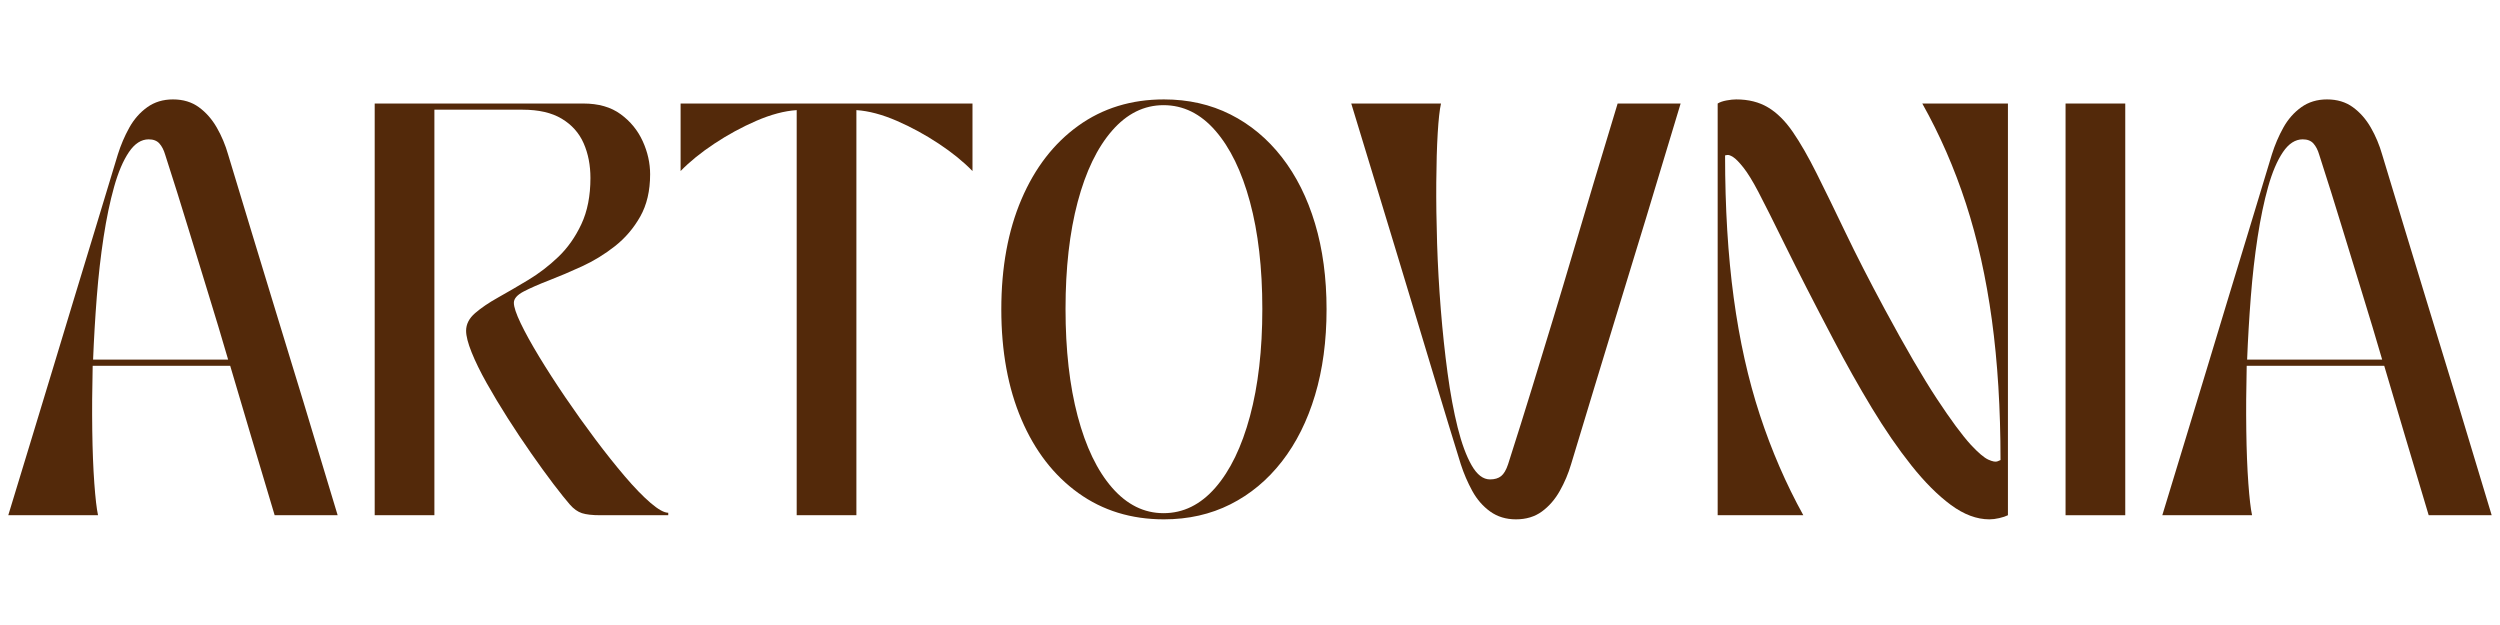
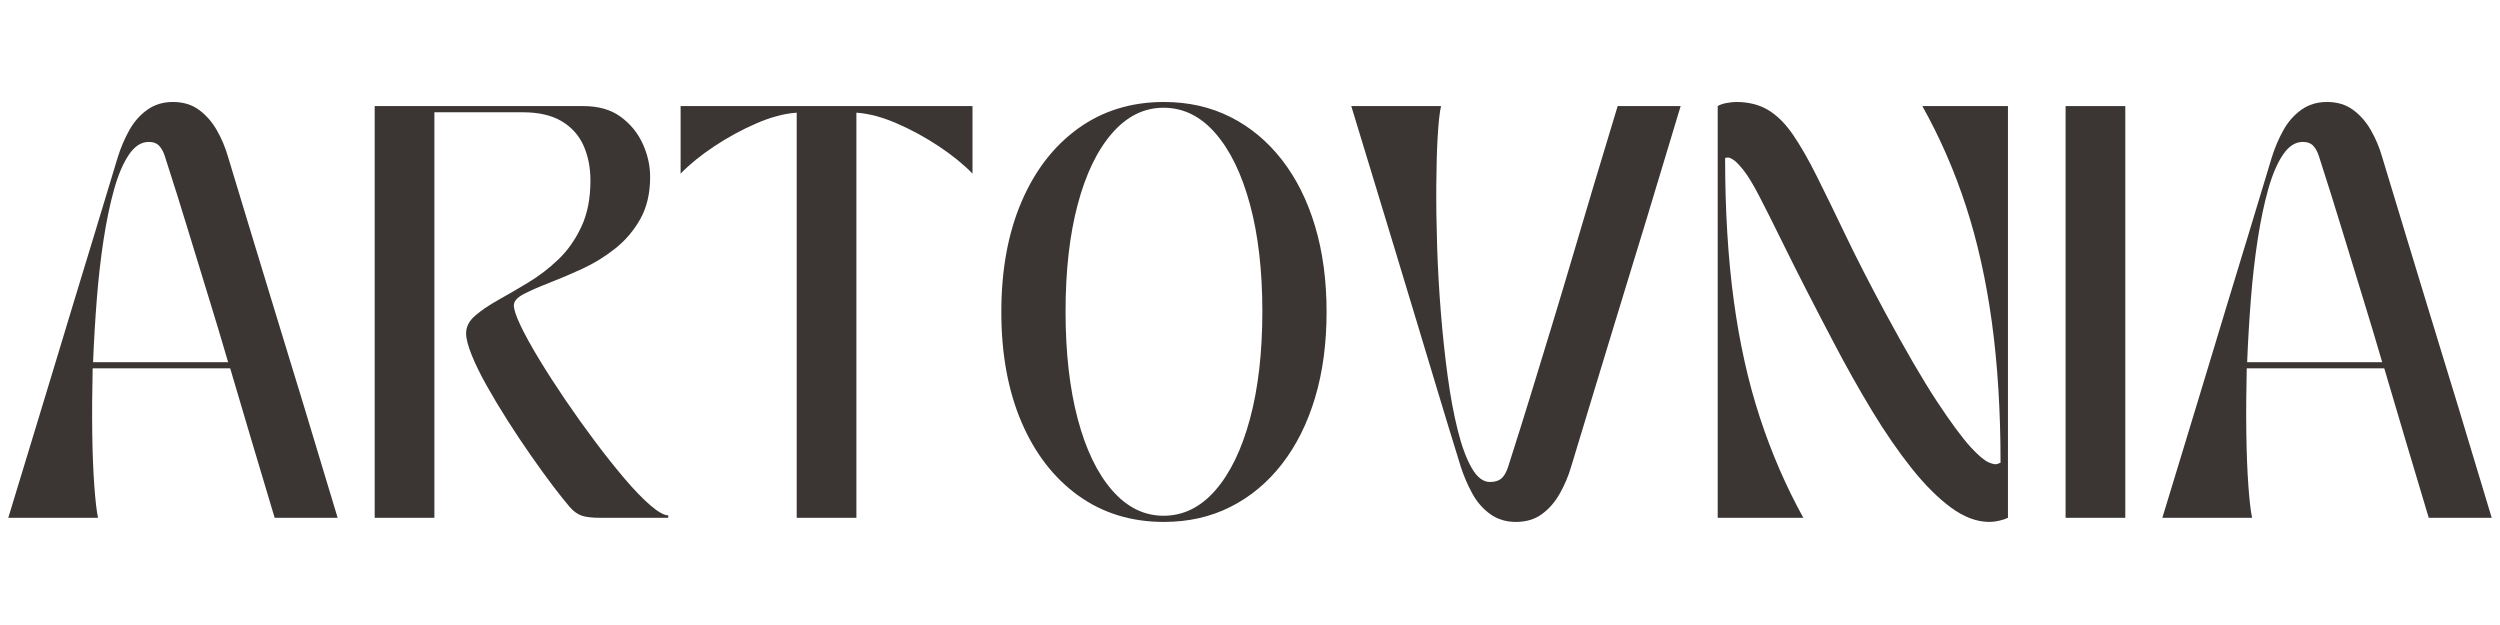
- <svg xmlns="http://www.w3.org/2000/svg" width="4000" zoomAndPan="magnify" viewBox="0 0 3000 750" height="1000" preserveAspectRatio="xMidYMid meet" version="1.0">
-   <defs>
-     <g />
-   </defs>
-   <g fill="#53290a" fill-opacity="1">
-     <g transform="translate(0.0579086, 618.2741)">
-       <g>
-         <path d="M 117.578 0 L 9.875 0 C 20.094 -33.594 29.645 -64.961 38.531 -94.109 C 47.426 -123.266 55.906 -151.18 63.969 -177.859 C 72.039 -204.535 80.113 -231.211 88.188 -257.891 C 96.258 -284.566 104.656 -312.148 113.375 -340.641 C 122.102 -369.129 131.41 -399.844 141.297 -432.781 C 144.922 -444.312 149.531 -455.098 155.125 -465.141 C 160.727 -475.191 167.895 -483.344 176.625 -489.594 C 185.352 -495.852 195.645 -498.984 207.5 -498.984 C 219.688 -498.984 230.062 -495.852 238.625 -489.594 C 247.188 -483.344 254.348 -475.191 260.109 -465.141 C 265.879 -455.098 270.41 -444.312 273.703 -432.781 C 283.578 -399.844 292.879 -369.129 301.609 -340.641 C 310.336 -312.148 318.738 -284.566 326.812 -257.891 C 334.883 -231.211 343.035 -204.535 351.266 -177.859 C 359.504 -151.18 367.984 -123.266 376.703 -94.109 C 385.43 -64.961 394.906 -33.594 405.125 0 L 329.531 0 C 319.32 -34.25 309.852 -65.945 301.125 -95.094 C 292.395 -124.25 284.078 -152.332 276.172 -179.344 L 111.156 -179.344 C 110.5 -152 110.332 -126.141 110.656 -101.766 C 110.988 -77.398 111.812 -56.238 113.125 -38.281 C 114.445 -20.332 115.93 -7.57 117.578 0 Z M 111.656 -186.75 L 273.703 -186.75 C 266.129 -212.77 258.391 -238.539 250.484 -264.062 C 242.578 -289.594 234.422 -316.191 226.016 -343.859 C 217.617 -371.523 208.316 -401.164 198.109 -432.781 C 196.461 -438.383 194.156 -442.832 191.188 -446.125 C 188.227 -449.414 183.945 -451.062 178.344 -451.062 C 169.457 -451.062 161.555 -445.957 154.641 -435.75 C 147.723 -425.539 141.789 -411.625 136.844 -394 C 131.906 -376.383 127.707 -356.297 124.25 -333.734 C 120.789 -311.172 118.07 -287.289 116.094 -262.094 C 114.125 -236.895 112.645 -211.781 111.656 -186.75 Z M 111.656 -186.75 " />
+ <svg xmlns="http://www.w3.org/2000/svg" width="4000" zoomAndPan="magnify" viewBox="0 0 3000 750" height="1000" preserveAspectRatio="xMidYMid meet" version="1.2">
+   <defs />
+   <g id="99e8f5c0a5">
+     <g style="fill:#3b3634;fill-opacity:1;">
+       <g transform="translate(0.0468855, 621.3747)">
+         <path style="stroke:none" d="M 117.594 0 L 9.875 0 C 20.094 -33.594 29.645 -64.961 38.531 -94.109 C 47.426 -123.266 55.906 -151.18 63.969 -177.859 C 72.039 -204.535 80.113 -231.211 88.188 -257.891 C 96.258 -284.578 104.66 -312.164 113.391 -340.656 C 122.117 -369.145 131.422 -399.859 141.297 -432.797 C 144.922 -444.328 149.531 -455.113 155.125 -465.156 C 160.727 -475.207 167.895 -483.359 176.625 -489.609 C 185.352 -495.867 195.645 -499 207.5 -499 C 219.688 -499 230.062 -495.867 238.625 -489.609 C 247.195 -483.359 254.363 -475.207 260.125 -465.156 C 265.883 -455.113 270.41 -444.328 273.703 -432.797 C 283.586 -399.859 292.895 -369.145 301.625 -340.656 C 310.352 -312.164 318.75 -284.578 326.812 -257.891 C 334.883 -231.211 343.035 -204.535 351.266 -177.859 C 359.504 -151.18 367.988 -123.266 376.719 -94.109 C 385.445 -64.961 394.914 -33.594 405.125 0 L 329.547 0 C 319.328 -34.25 309.852 -65.945 301.125 -95.094 C 292.395 -124.25 284.082 -152.332 276.188 -179.344 L 111.156 -179.344 C 110.5 -152.008 110.332 -126.156 110.656 -101.781 C 110.988 -77.406 111.812 -56.238 113.125 -38.281 C 114.445 -20.332 115.938 -7.57 117.594 0 Z M 111.656 -186.75 L 273.703 -186.75 C 266.129 -212.77 258.391 -238.539 250.484 -264.062 C 242.578 -289.594 234.426 -316.191 226.031 -343.859 C 217.633 -371.535 208.332 -401.18 198.125 -432.797 C 196.477 -438.398 194.172 -442.848 191.203 -446.141 C 188.234 -449.43 183.953 -451.078 178.359 -451.078 C 169.461 -451.078 161.555 -445.973 154.641 -435.766 C 147.723 -425.555 141.789 -411.641 136.844 -394.016 C 131.906 -376.391 127.707 -356.297 124.25 -333.734 C 120.789 -311.172 118.07 -287.289 116.094 -262.094 C 114.125 -236.895 112.645 -211.781 111.656 -186.75 Z M 111.656 -186.75 " />
      </g>
    </g>
-   </g>
-   <g fill="#53290a" fill-opacity="1">
-     <g transform="translate(415.0545, 618.2741)">
-       <g>
-         <path d="M 106.219 0 L 34.578 0 L 34.578 -494.047 L 285.062 -494.047 C 303.176 -494.047 318.078 -489.766 329.766 -481.203 C 341.461 -472.641 350.273 -461.852 356.203 -448.844 C 362.129 -435.832 365.094 -422.578 365.094 -409.078 C 365.094 -389.305 361.141 -372.422 353.234 -358.422 C 345.336 -344.43 335.211 -332.578 322.859 -322.859 C 310.504 -313.141 297.328 -305.066 283.328 -298.641 C 269.336 -292.223 256.164 -286.625 243.812 -281.844 C 231.457 -277.07 221.328 -272.629 213.422 -268.516 C 205.523 -264.398 201.578 -259.867 201.578 -254.922 C 201.578 -249.984 204.289 -241.832 209.719 -230.469 C 215.156 -219.102 222.566 -205.68 231.953 -190.203 C 241.336 -174.723 251.797 -158.5 263.328 -141.531 C 274.859 -124.57 286.797 -107.859 299.141 -91.391 C 311.492 -74.93 323.352 -60.031 334.719 -46.688 C 346.082 -33.344 356.375 -22.719 365.594 -14.812 C 374.812 -6.914 381.895 -2.969 386.844 -2.969 L 386.844 0 L 305.328 0 C 295.773 0 288.441 -0.82 283.328 -2.469 C 278.223 -4.113 273.363 -7.57 268.75 -12.844 C 264.145 -18.113 257.562 -26.348 249 -37.547 C 240.77 -48.41 231.879 -60.676 222.328 -74.344 C 212.773 -88.02 203.383 -102.102 194.156 -116.594 C 184.938 -131.082 176.535 -145.078 168.953 -158.578 C 161.379 -172.086 155.367 -184.359 150.922 -195.391 C 146.484 -206.43 144.266 -215.078 144.266 -221.328 C 144.266 -229.234 147.883 -236.316 155.125 -242.578 C 162.375 -248.836 171.598 -255.094 182.797 -261.344 C 193.992 -267.602 206.016 -274.602 218.859 -282.344 C 231.703 -290.082 243.723 -299.305 254.922 -310.016 C 266.117 -320.723 275.344 -333.816 282.594 -349.297 C 289.844 -364.773 293.469 -383.219 293.469 -404.625 C 293.469 -420.102 290.75 -434.016 285.312 -446.359 C 279.875 -458.711 271.145 -468.516 259.125 -475.766 C 247.102 -483.016 231.379 -486.641 211.953 -486.641 L 106.219 -486.641 Z M 106.219 0 " />
+     <g style="fill:#3b3634;fill-opacity:1;">
+       <g transform="translate(415.0523, 621.3747)">
+         <path style="stroke:none" d="M 106.219 0 L 34.578 0 L 34.578 -494.062 L 285.078 -494.062 C 303.191 -494.062 318.094 -489.781 329.781 -481.219 C 341.477 -472.656 350.289 -461.867 356.219 -448.859 C 362.145 -435.848 365.109 -422.586 365.109 -409.078 C 365.109 -389.316 361.156 -372.438 353.25 -358.438 C 345.344 -344.438 335.211 -332.578 322.859 -322.859 C 310.516 -313.148 297.344 -305.082 283.344 -298.656 C 269.344 -292.238 256.164 -286.641 243.812 -281.859 C 231.469 -277.086 221.344 -272.641 213.438 -268.516 C 205.531 -264.398 201.578 -259.875 201.578 -254.938 C 201.578 -250 204.289 -241.848 209.719 -230.484 C 215.156 -219.117 222.566 -205.695 231.953 -190.219 C 241.348 -174.738 251.805 -158.516 263.328 -141.547 C 274.859 -124.586 286.801 -107.875 299.156 -91.406 C 311.508 -74.938 323.363 -60.031 334.719 -46.688 C 346.082 -33.344 356.375 -22.719 365.594 -14.812 C 374.82 -6.914 381.906 -2.969 386.844 -2.969 L 386.844 0 L 305.328 0 C 295.773 0 288.445 -0.82 283.344 -2.469 C 278.238 -4.113 273.379 -7.57 268.766 -12.844 C 264.16 -18.113 257.57 -26.348 249 -37.547 C 240.77 -48.422 231.879 -60.691 222.328 -74.359 C 212.773 -88.023 203.383 -102.102 194.156 -116.594 C 184.938 -131.094 176.539 -145.094 168.969 -158.594 C 161.395 -172.094 155.383 -184.359 150.938 -195.391 C 146.488 -206.43 144.266 -215.082 144.266 -221.344 C 144.266 -229.25 147.883 -236.328 155.125 -242.578 C 162.375 -248.836 171.598 -255.098 182.797 -261.359 C 193.992 -267.617 206.016 -274.617 218.859 -282.359 C 231.711 -290.098 243.738 -299.316 254.938 -310.016 C 266.133 -320.723 275.352 -333.816 282.594 -349.297 C 289.844 -364.773 293.469 -383.223 293.469 -404.641 C 293.469 -420.117 290.75 -434.031 285.312 -446.375 C 279.883 -458.727 271.16 -468.531 259.141 -475.781 C 247.117 -483.031 231.391 -486.656 211.953 -486.656 L 106.219 -486.656 Z M 106.219 0 " />
      </g>
    </g>
-   </g>
-   <g fill="#53290a" fill-opacity="1">
-     <g transform="translate(801.8906, 618.2741)">
-       <g>
-         <path d="M 14.828 -413.016 L 14.828 -494.047 L 365.094 -494.047 L 365.094 -413.016 C 354.227 -424.223 340.723 -435.176 324.578 -445.875 C 308.441 -456.582 291.645 -465.723 274.188 -473.297 C 256.738 -480.867 240.602 -485.148 225.781 -486.141 L 225.781 0 L 154.141 0 L 154.141 -486.141 C 139.316 -485.148 123.176 -480.867 105.719 -473.297 C 88.27 -465.723 71.473 -456.582 55.328 -445.875 C 39.191 -435.176 25.691 -424.223 14.828 -413.016 Z M 14.828 -413.016 " />
+     <g style="fill:#3b3634;fill-opacity:1;">
+       <g transform="translate(801.8966, 621.3747)">
+         <path style="stroke:none" d="M 14.828 -413.031 L 14.828 -494.062 L 365.109 -494.062 L 365.109 -413.031 C 354.242 -424.227 340.738 -435.18 324.594 -445.891 C 308.457 -456.598 291.66 -465.738 274.203 -473.312 C 256.742 -480.883 240.602 -485.164 225.781 -486.156 L 225.781 0 L 154.141 0 L 154.141 -486.156 C 139.328 -485.164 123.191 -480.883 105.734 -473.312 C 88.273 -465.738 71.473 -456.598 55.328 -445.891 C 39.191 -435.18 25.691 -424.227 14.828 -413.031 Z M 14.828 -413.031 " />
      </g>
    </g>
-   </g>
-   <g fill="#53290a" fill-opacity="1">
-     <g transform="translate(1181.81, 618.2741)">
-       <g>
-         <path d="M 214.906 4.938 C 175.719 4.938 141.461 -5.598 112.141 -26.672 C 82.828 -47.754 60.102 -77.148 43.969 -114.859 C 27.832 -152.578 19.766 -196.633 19.766 -247.031 C 19.766 -297.414 27.832 -341.461 43.969 -379.172 C 60.102 -416.891 82.828 -446.285 112.141 -467.359 C 141.461 -488.441 175.719 -498.984 214.906 -498.984 C 244.219 -498.984 270.812 -492.973 294.688 -480.953 C 318.57 -468.93 339.16 -451.801 356.453 -429.562 C 373.742 -407.332 387 -380.82 396.219 -350.031 C 405.445 -319.238 410.062 -284.906 410.062 -247.031 C 410.062 -209.145 405.445 -174.805 396.219 -144.016 C 387 -113.223 373.742 -86.707 356.453 -64.469 C 339.16 -42.238 318.57 -25.113 294.688 -13.094 C 270.812 -1.07 244.219 4.938 214.906 4.938 Z M 96.828 -247.516 C 96.828 -198.441 101.688 -155.539 111.406 -118.812 C 121.125 -82.094 134.875 -53.52 152.656 -33.094 C 170.445 -12.676 191.035 -2.469 214.422 -2.469 C 238.129 -2.469 258.875 -12.676 276.656 -33.094 C 294.445 -53.52 308.281 -82.094 318.156 -118.812 C 328.039 -155.539 332.984 -198.441 332.984 -247.516 C 332.984 -296.586 328.039 -339.406 318.156 -375.969 C 308.281 -412.531 294.445 -441.02 276.656 -461.438 C 258.875 -481.863 238.129 -492.078 214.422 -492.078 C 191.035 -492.078 170.445 -481.863 152.656 -461.438 C 134.875 -441.02 121.125 -412.531 111.406 -375.969 C 101.688 -339.406 96.828 -296.586 96.828 -247.516 Z M 96.828 -247.516 " />
+     <g style="fill:#3b3634;fill-opacity:1;">
+       <g transform="translate(1181.824, 621.3747)">
+         <path style="stroke:none" d="M 214.922 4.938 C 175.723 4.938 141.469 -5.598 112.156 -26.672 C 82.844 -47.754 60.113 -77.148 43.969 -114.859 C 27.832 -152.578 19.766 -196.633 19.766 -247.031 C 19.766 -297.426 27.832 -341.477 43.969 -379.188 C 60.113 -416.906 82.844 -446.301 112.156 -467.375 C 141.469 -488.457 175.723 -499 214.922 -499 C 244.234 -499 270.828 -492.988 294.703 -480.969 C 318.586 -468.945 339.176 -451.816 356.469 -429.578 C 373.758 -407.348 387.016 -380.832 396.234 -350.031 C 405.461 -319.238 410.078 -284.906 410.078 -247.031 C 410.078 -209.156 405.461 -174.816 396.234 -144.016 C 387.016 -113.223 373.758 -86.707 356.469 -64.469 C 339.176 -42.238 318.586 -25.113 294.703 -13.094 C 270.828 -1.07 244.234 4.938 214.922 4.938 Z M 96.844 -247.531 C 96.844 -198.445 101.695 -155.539 111.406 -118.812 C 121.125 -82.094 134.875 -53.52 152.656 -33.094 C 170.445 -12.676 191.035 -2.469 214.422 -2.469 C 238.141 -2.469 258.891 -12.676 276.672 -33.094 C 294.461 -53.52 308.297 -82.094 318.172 -118.812 C 328.055 -155.539 333 -198.445 333 -247.531 C 333 -296.602 328.055 -339.422 318.172 -375.984 C 308.297 -412.547 294.461 -441.035 276.672 -461.453 C 258.891 -481.879 238.141 -492.094 214.422 -492.094 C 191.035 -492.094 170.445 -481.879 152.656 -461.453 C 134.875 -441.035 121.125 -412.547 111.406 -375.984 C 101.695 -339.422 96.844 -296.602 96.844 -247.531 Z M 96.844 -247.531 " />
      </g>
    </g>
-   </g>
-   <g fill="#53290a" fill-opacity="1">
-     <g transform="translate(1611.628, 618.2741)">
-       <g>
-         <path d="M 9.875 -494.047 L 117.578 -494.047 C 115.93 -486.797 114.613 -474.938 113.625 -458.469 C 112.645 -442 112.07 -422.316 111.906 -399.422 C 111.738 -376.535 112.066 -352.082 112.891 -326.062 C 113.711 -300.051 115.191 -273.703 117.328 -247.016 C 119.473 -220.336 122.191 -194.812 125.484 -170.438 C 128.773 -146.07 132.805 -124.336 137.578 -105.234 C 142.359 -86.129 147.961 -70.977 154.391 -59.781 C 160.816 -48.582 168.145 -42.984 176.375 -42.984 C 181.977 -42.984 186.426 -44.301 189.719 -46.938 C 193.008 -49.57 195.805 -54.348 198.109 -61.266 C 208.648 -94.203 218.285 -124.914 227.016 -153.406 C 235.742 -181.895 244.141 -209.395 252.203 -235.906 C 260.273 -262.414 268.266 -289.094 276.172 -315.938 C 284.078 -342.781 292.395 -370.773 301.125 -399.922 C 309.852 -429.078 319.32 -460.453 329.531 -494.047 L 405.125 -494.047 C 394.906 -460.453 385.43 -429.078 376.703 -399.922 C 367.984 -370.773 359.504 -342.863 351.266 -316.188 C 343.035 -289.508 334.883 -262.832 326.812 -236.156 C 318.738 -209.477 310.336 -181.895 301.609 -153.406 C 292.879 -124.914 283.578 -94.203 273.703 -61.266 C 270.41 -50.066 265.879 -39.359 260.109 -29.141 C 254.348 -18.93 247.188 -10.695 238.625 -4.438 C 230.062 1.812 219.688 4.938 207.5 4.938 C 195.645 4.938 185.352 1.812 176.625 -4.438 C 167.895 -10.695 160.727 -18.93 155.125 -29.141 C 149.531 -39.359 144.922 -50.066 141.297 -61.266 C 131.086 -94.203 121.703 -124.914 113.141 -153.406 C 104.578 -181.895 96.258 -209.477 88.188 -236.156 C 80.113 -262.832 72.039 -289.508 63.969 -316.188 C 55.906 -342.863 47.426 -370.773 38.531 -399.922 C 29.645 -429.078 20.094 -460.453 9.875 -494.047 Z M 9.875 -494.047 " />
+     <g style="fill:#3b3634;fill-opacity:1;">
+       <g transform="translate(1611.651, 621.3747)">
+         <path style="stroke:none" d="M 9.875 -494.062 L 117.594 -494.062 C 115.938 -486.812 114.613 -474.953 113.625 -458.484 C 112.645 -442.016 112.07 -422.332 111.906 -399.438 C 111.738 -376.551 112.066 -352.098 112.891 -326.078 C 113.711 -300.055 115.191 -273.707 117.328 -247.031 C 119.473 -220.352 122.191 -194.828 125.484 -170.453 C 128.785 -146.078 132.82 -124.336 137.594 -105.234 C 142.375 -86.129 147.973 -70.977 154.391 -59.781 C 160.816 -48.582 168.145 -42.984 176.375 -42.984 C 181.977 -42.984 186.426 -44.301 189.719 -46.938 C 193.008 -49.57 195.812 -54.348 198.125 -61.266 C 208.656 -94.203 218.285 -124.914 227.016 -153.406 C 235.742 -181.895 244.145 -209.395 252.219 -235.906 C 260.289 -262.426 268.273 -289.109 276.172 -315.953 C 284.078 -342.797 292.395 -370.789 301.125 -399.938 C 309.852 -429.094 319.328 -460.469 329.547 -494.062 L 405.125 -494.062 C 394.914 -460.469 385.445 -429.094 376.719 -399.938 C 367.988 -370.789 359.504 -342.879 351.266 -316.203 C 343.035 -289.523 334.883 -262.844 326.812 -236.156 C 318.75 -209.477 310.352 -181.895 301.625 -153.406 C 292.895 -124.914 283.586 -94.203 273.703 -61.266 C 270.41 -50.066 265.883 -39.359 260.125 -29.141 C 254.363 -18.93 247.195 -10.695 238.625 -4.438 C 230.062 1.812 219.688 4.938 207.5 4.938 C 195.645 4.938 185.352 1.812 176.625 -4.438 C 167.895 -10.695 160.727 -18.93 155.125 -29.141 C 149.531 -39.359 144.922 -50.066 141.297 -61.266 C 131.086 -94.203 121.703 -124.914 113.141 -153.406 C 104.578 -181.895 96.258 -209.477 88.188 -236.156 C 80.113 -262.844 72.039 -289.523 63.969 -316.203 C 55.906 -342.879 47.426 -370.789 38.531 -399.938 C 29.645 -429.094 20.094 -460.469 9.875 -494.062 Z M 9.875 -494.062 " />
      </g>
    </g>
-   </g>
-   <g fill="#53290a" fill-opacity="1">
-     <g transform="translate(2026.624, 618.2741)">
-       <g>
-         <path d="M 34.578 0 L 34.578 -494.047 C 37.211 -495.691 40.754 -496.926 45.203 -497.75 C 49.648 -498.57 53.52 -498.984 56.812 -498.984 C 71.633 -498.984 84.395 -495.77 95.094 -489.344 C 105.801 -482.926 115.68 -473.129 124.734 -459.953 C 133.797 -446.785 143.348 -430.156 153.391 -410.062 C 163.441 -389.969 174.973 -366.332 187.984 -339.156 C 200.992 -311.988 216.723 -281.281 235.172 -247.031 C 259.867 -201.238 280.613 -165.582 297.406 -140.062 C 314.207 -114.539 327.879 -96.016 338.422 -84.484 C 347.316 -74.93 354.316 -69 359.422 -66.688 C 364.523 -64.383 368.227 -63.727 370.531 -64.719 C 372.844 -65.707 374 -66.203 374 -66.203 C 374 -127.797 370.539 -183.867 363.625 -234.422 C 356.707 -284.984 346.332 -331.504 332.5 -373.984 C 318.664 -416.473 301.207 -456.492 280.125 -494.047 L 382.891 -494.047 L 382.891 0 C 380.254 1.312 376.797 2.461 372.516 3.453 C 368.234 4.441 364.281 4.938 360.656 4.938 C 345.5 4.938 330.098 -0.82 314.453 -12.344 C 298.816 -23.875 283.008 -39.688 267.031 -59.781 C 251.062 -79.875 235.254 -102.848 219.609 -128.703 C 203.961 -154.555 188.562 -181.973 173.406 -210.953 C 149.695 -256.078 130.594 -293.379 116.094 -322.859 C 101.602 -352.336 90.738 -373.992 83.5 -387.828 C 76.582 -401.004 70.566 -410.801 65.453 -417.219 C 60.348 -423.645 56.234 -427.844 53.109 -429.812 C 49.984 -431.789 47.594 -432.613 45.938 -432.281 C 44.289 -431.957 43.469 -431.797 43.469 -431.797 C 43.469 -368.891 46.926 -311.91 53.844 -260.859 C 60.758 -209.805 71.219 -162.953 85.219 -120.297 C 99.219 -77.648 116.594 -37.551 137.344 0 Z M 34.578 0 " />
+     <g style="fill:#3b3634;fill-opacity:1;">
+       <g transform="translate(2026.657, 621.3747)">
+         <path style="stroke:none" d="M 34.578 0 L 34.578 -494.062 C 37.211 -495.707 40.754 -496.941 45.203 -497.766 C 49.648 -498.586 53.52 -499 56.812 -499 C 71.633 -499 84.395 -495.785 95.094 -489.359 C 105.801 -482.941 115.688 -473.145 124.75 -459.969 C 133.812 -446.789 143.363 -430.156 153.406 -410.062 C 163.445 -389.977 174.973 -366.348 187.984 -339.172 C 200.992 -311.992 216.723 -281.281 235.172 -247.031 C 259.879 -201.25 280.629 -165.594 297.422 -140.062 C 314.223 -114.539 327.895 -96.016 338.438 -84.484 C 347.32 -74.93 354.316 -69 359.422 -66.688 C 364.535 -64.383 368.242 -63.727 370.547 -64.719 C 372.848 -65.707 374 -66.203 374 -66.203 C 374 -127.797 370.539 -183.867 363.625 -234.422 C 356.707 -284.984 346.332 -331.508 332.5 -374 C 318.664 -416.488 301.211 -456.508 280.141 -494.062 L 382.891 -494.062 L 382.891 0 C 380.266 1.312 376.805 2.461 372.516 3.453 C 368.234 4.441 364.285 4.938 360.672 4.938 C 345.516 4.938 330.113 -0.82 314.469 -12.344 C 298.82 -23.875 283.008 -39.688 267.031 -59.781 C 251.062 -79.875 235.254 -102.848 219.609 -128.703 C 203.961 -154.555 188.566 -181.977 173.422 -210.969 C 149.703 -256.094 130.594 -293.395 116.094 -322.875 C 101.602 -352.352 90.738 -374.008 83.5 -387.844 C 76.582 -401.008 70.57 -410.805 65.469 -417.234 C 60.363 -423.66 56.242 -427.859 53.109 -429.828 C 49.984 -431.805 47.598 -432.629 45.953 -432.297 C 44.305 -431.973 43.484 -431.812 43.484 -431.812 C 43.484 -368.895 46.941 -311.91 53.859 -260.859 C 60.773 -209.805 71.227 -162.953 85.219 -120.297 C 99.219 -77.648 116.594 -37.551 137.344 0 Z M 34.578 0 " />
      </g>
    </g>
-   </g>
-   <g fill="#53290a" fill-opacity="1">
-     <g transform="translate(2444.091, 618.2741)">
-       <g>
-         <path d="M 34.578 0 L 34.578 -494.047 L 106.219 -494.047 L 106.219 0 Z M 34.578 0 " />
+     <g style="fill:#3b3634;fill-opacity:1;">
+       <g transform="translate(2444.133, 621.3747)">
+         <path style="stroke:none" d="M 34.578 0 L 34.578 -494.062 L 106.219 -494.062 L 106.219 0 Z M 34.578 0 " />
      </g>
    </g>
-   </g>
-   <g fill="#53290a" fill-opacity="1">
-     <g transform="translate(2584.894, 618.2741)">
-       <g>
-         <path d="M 117.578 0 L 9.875 0 C 20.094 -33.594 29.645 -64.961 38.531 -94.109 C 47.426 -123.266 55.906 -151.18 63.969 -177.859 C 72.039 -204.535 80.113 -231.211 88.188 -257.891 C 96.258 -284.566 104.656 -312.148 113.375 -340.641 C 122.102 -369.129 131.41 -399.844 141.297 -432.781 C 144.922 -444.312 149.531 -455.098 155.125 -465.141 C 160.727 -475.191 167.895 -483.344 176.625 -489.594 C 185.352 -495.852 195.645 -498.984 207.5 -498.984 C 219.688 -498.984 230.062 -495.852 238.625 -489.594 C 247.188 -483.344 254.348 -475.191 260.109 -465.141 C 265.879 -455.098 270.41 -444.312 273.703 -432.781 C 283.578 -399.844 292.879 -369.129 301.609 -340.641 C 310.336 -312.148 318.738 -284.566 326.812 -257.891 C 334.883 -231.211 343.035 -204.535 351.266 -177.859 C 359.504 -151.18 367.984 -123.266 376.703 -94.109 C 385.43 -64.961 394.906 -33.594 405.125 0 L 329.531 0 C 319.32 -34.25 309.852 -65.945 301.125 -95.094 C 292.395 -124.25 284.078 -152.332 276.172 -179.344 L 111.156 -179.344 C 110.5 -152 110.332 -126.141 110.656 -101.766 C 110.988 -77.398 111.812 -56.238 113.125 -38.281 C 114.445 -20.332 115.93 -7.57 117.578 0 Z M 111.656 -186.75 L 273.703 -186.75 C 266.129 -212.77 258.391 -238.539 250.484 -264.062 C 242.578 -289.594 234.422 -316.191 226.016 -343.859 C 217.617 -371.523 208.316 -401.164 198.109 -432.781 C 196.461 -438.383 194.156 -442.832 191.188 -446.125 C 188.227 -449.414 183.945 -451.062 178.344 -451.062 C 169.457 -451.062 161.555 -445.957 154.641 -435.75 C 147.723 -425.539 141.789 -411.625 136.844 -394 C 131.906 -376.383 127.707 -356.297 124.25 -333.734 C 120.789 -311.172 118.07 -287.289 116.094 -262.094 C 114.125 -236.895 112.645 -211.781 111.656 -186.75 Z M 111.656 -186.75 " />
+     <g style="fill:#3b3634;fill-opacity:1;">
+       <g transform="translate(2584.938, 621.3747)">
+         <path style="stroke:none" d="M 117.594 0 L 9.875 0 C 20.094 -33.594 29.645 -64.961 38.531 -94.109 C 47.426 -123.266 55.906 -151.18 63.969 -177.859 C 72.039 -204.535 80.113 -231.211 88.188 -257.891 C 96.258 -284.578 104.66 -312.164 113.391 -340.656 C 122.117 -369.145 131.422 -399.859 141.297 -432.797 C 144.922 -444.328 149.531 -455.113 155.125 -465.156 C 160.727 -475.207 167.895 -483.359 176.625 -489.609 C 185.352 -495.867 195.645 -499 207.5 -499 C 219.688 -499 230.062 -495.867 238.625 -489.609 C 247.195 -483.359 254.363 -475.207 260.125 -465.156 C 265.883 -455.113 270.41 -444.328 273.703 -432.797 C 283.586 -399.859 292.895 -369.145 301.625 -340.656 C 310.352 -312.164 318.75 -284.578 326.812 -257.891 C 334.883 -231.211 343.035 -204.535 351.266 -177.859 C 359.504 -151.18 367.988 -123.266 376.719 -94.109 C 385.445 -64.961 394.914 -33.594 405.125 0 L 329.547 0 C 319.328 -34.25 309.852 -65.945 301.125 -95.094 C 292.395 -124.25 284.082 -152.332 276.188 -179.344 L 111.156 -179.344 C 110.5 -152.008 110.332 -126.156 110.656 -101.781 C 110.988 -77.406 111.812 -56.238 113.125 -38.281 C 114.445 -20.332 115.938 -7.57 117.594 0 Z M 111.656 -186.75 L 273.703 -186.75 C 266.129 -212.77 258.391 -238.539 250.484 -264.062 C 242.578 -289.594 234.426 -316.191 226.031 -343.859 C 217.633 -371.535 208.332 -401.18 198.125 -432.797 C 196.477 -438.398 194.172 -442.848 191.203 -446.141 C 188.234 -449.43 183.953 -451.078 178.359 -451.078 C 169.461 -451.078 161.555 -445.973 154.641 -435.766 C 147.723 -425.555 141.789 -411.641 136.844 -394.016 C 131.906 -376.391 127.707 -356.297 124.25 -333.734 C 120.789 -311.172 118.07 -287.289 116.094 -262.094 C 114.125 -236.895 112.645 -211.781 111.656 -186.75 Z M 111.656 -186.75 " />
      </g>
    </g>
  </g>
</svg>
